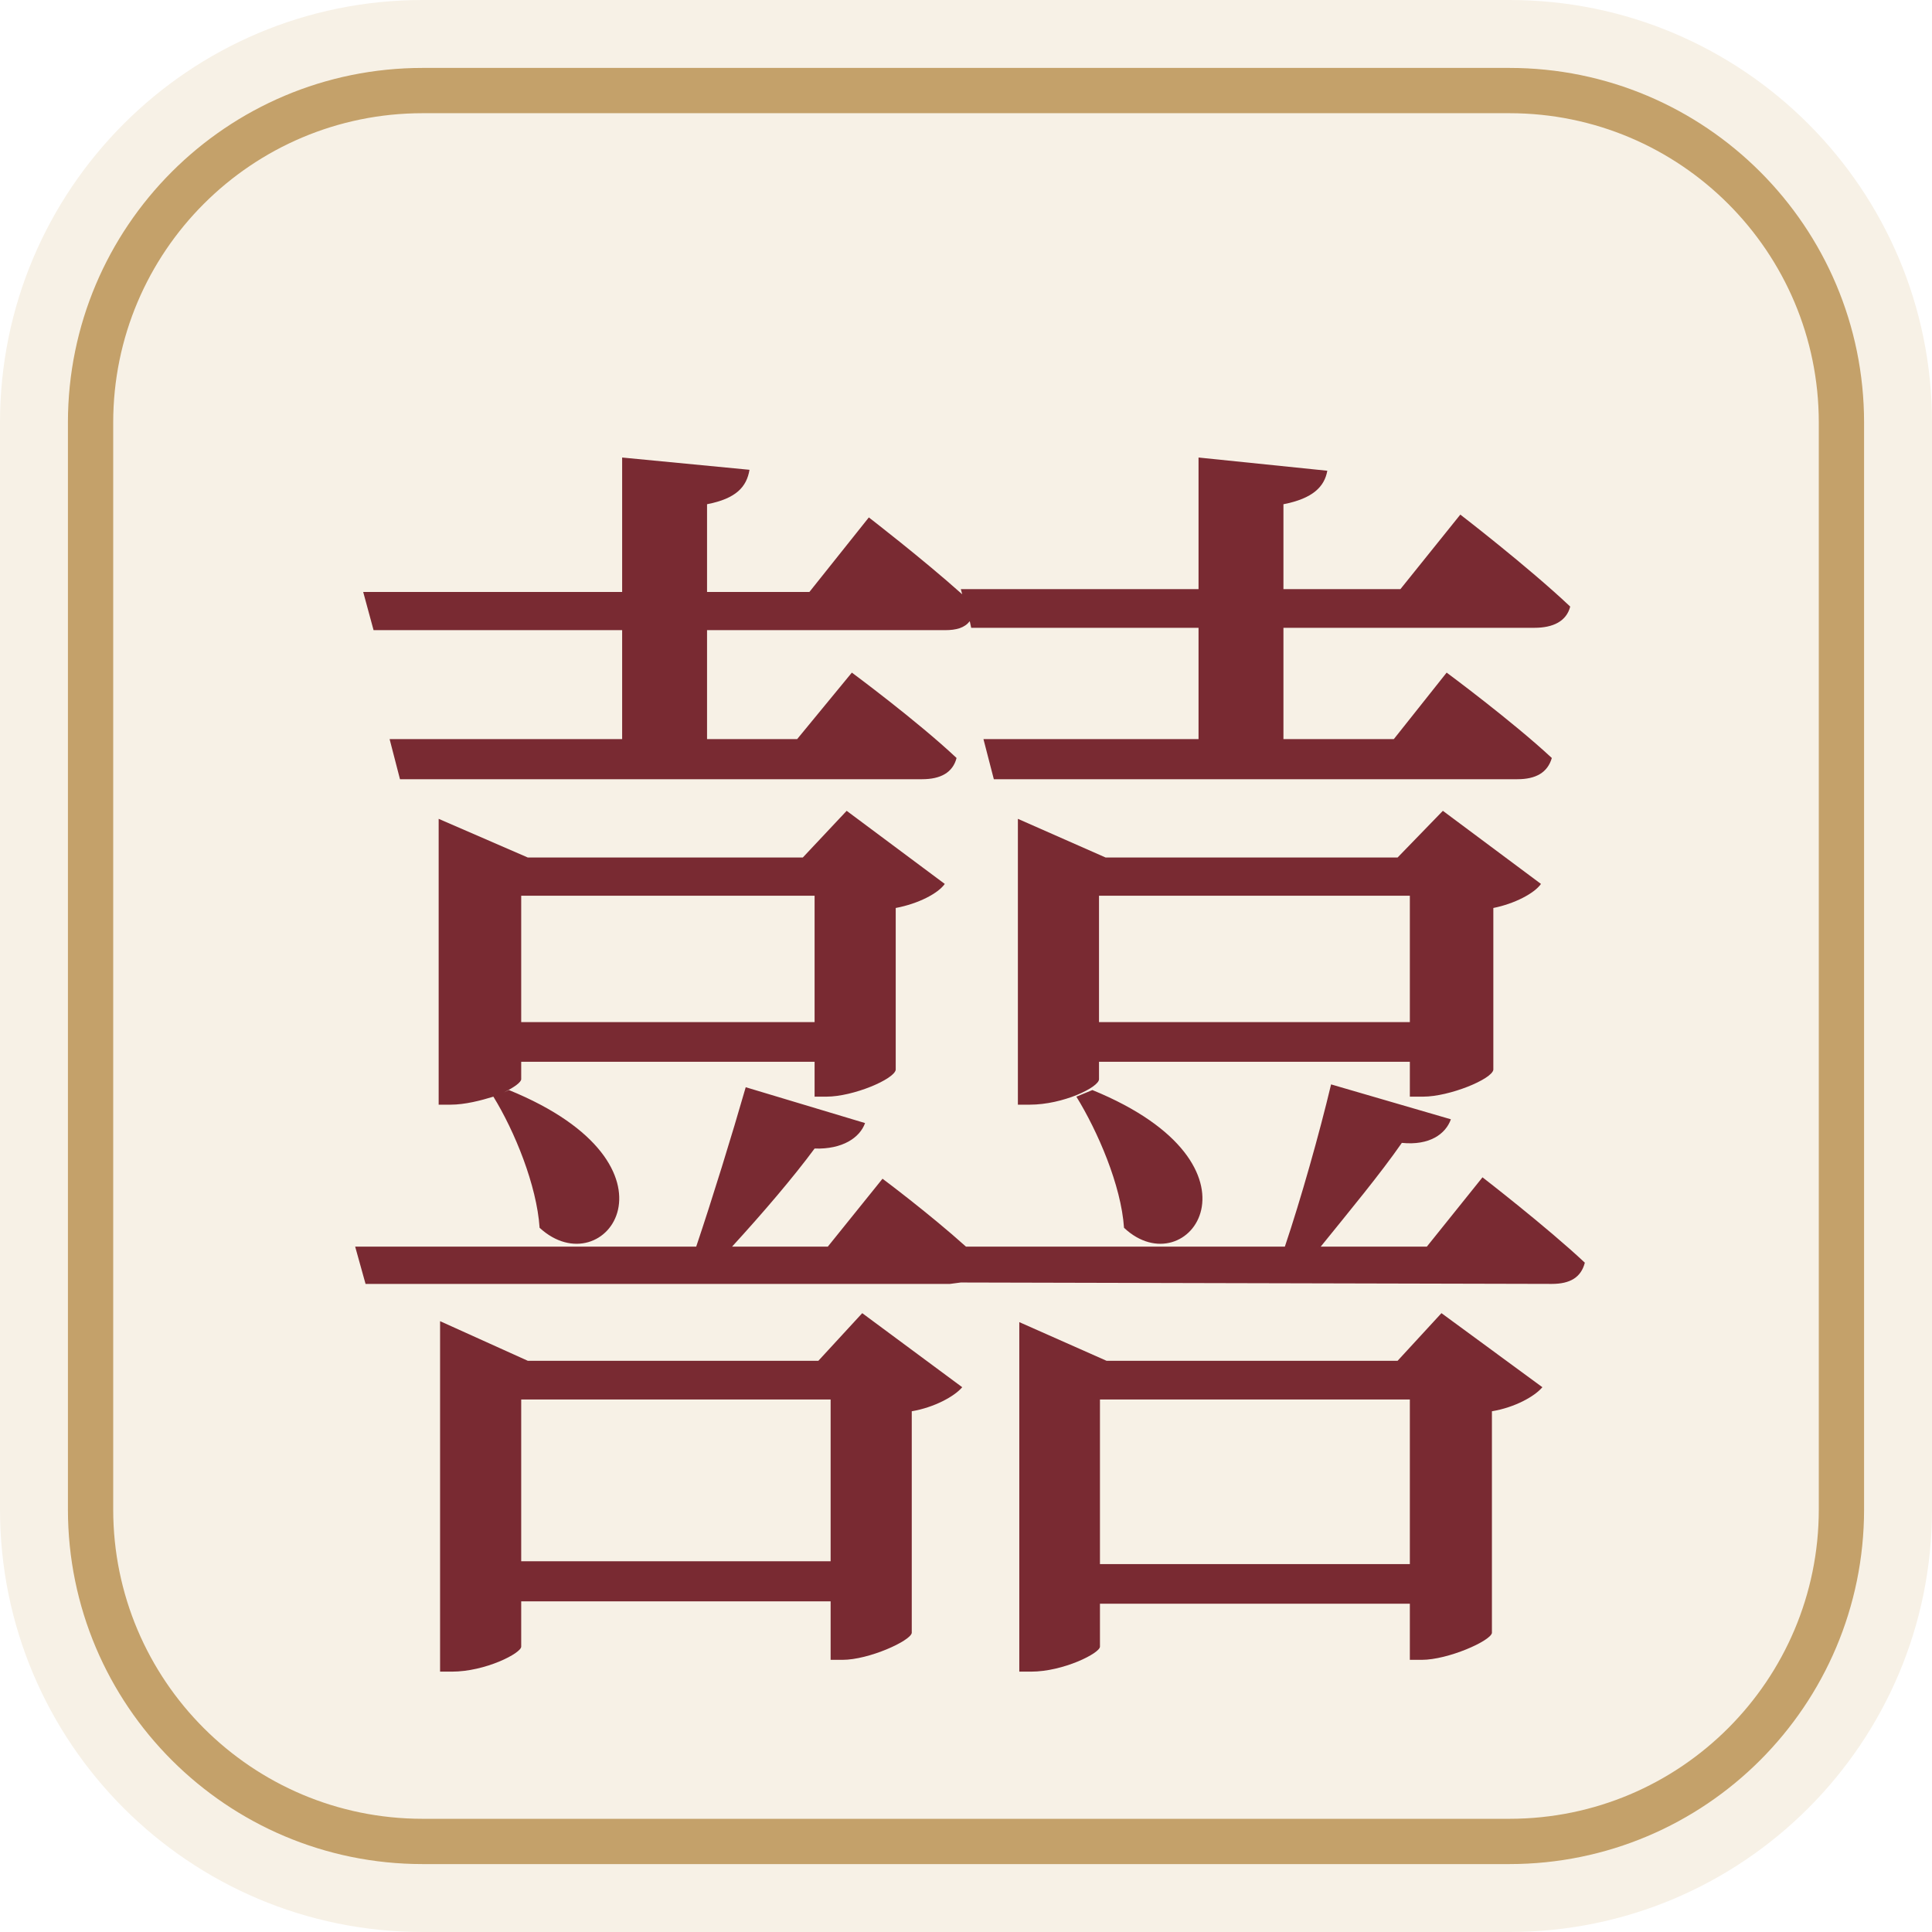
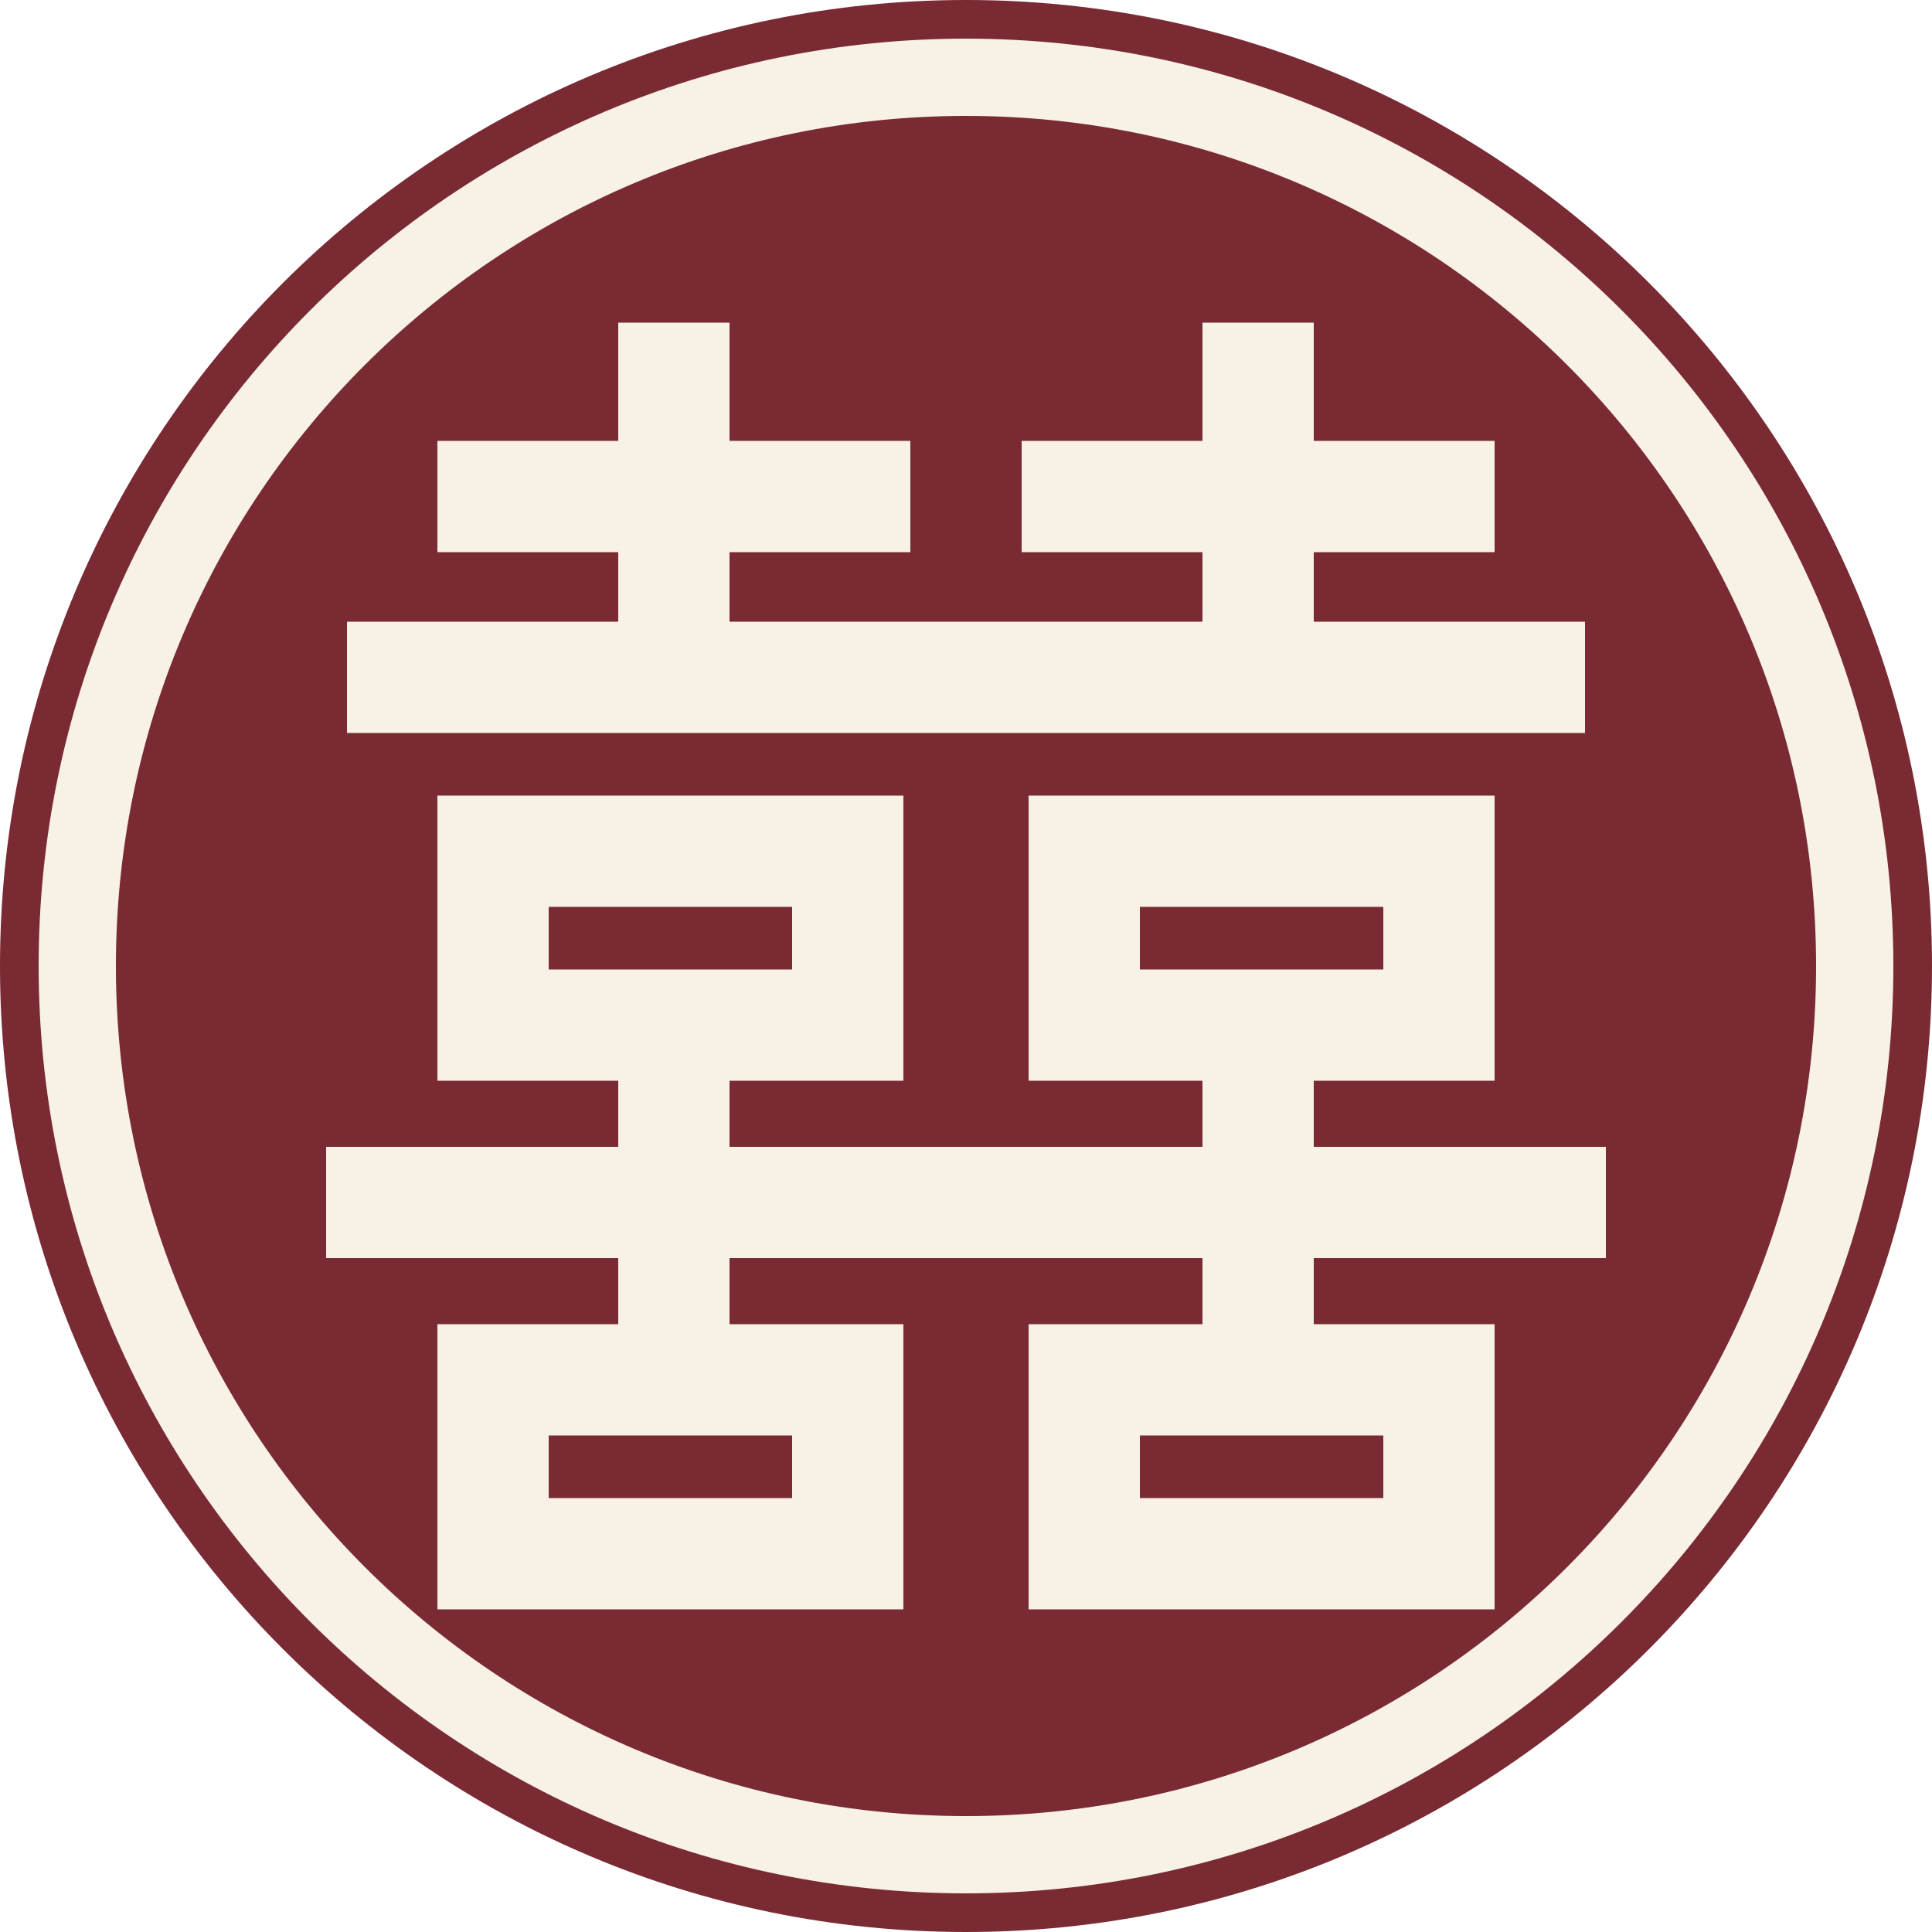
- <svg xmlns="http://www.w3.org/2000/svg" width="64" height="64" viewBox="0 0 64 64" role="img" aria-label="Double happiness">
-   <rect width="64" height="64" rx="14" fill="#F7F1E6" />
-   <rect x="3" y="3" width="58" height="58" rx="11" fill="none" stroke="#C4A16A" stroke-width="1.5" />
-   <text x="32" y="33" text-anchor="middle" dominant-baseline="central" font-family="'Songti SC','STSong','Noto Serif CJK SC','Noto Serif',Georgia,serif" font-size="44" fill="#792A32">囍</text>
+ <svg xmlns="http://www.w3.org/2000/svg" width="64" height="64" viewBox="0 0 100 100" role="img" aria-label="Double happiness">
+   <circle cx="50" cy="50" r="50" fill="#792A32" />
+   <g stroke="#F7F1E6">
+     <circle cx="50" cy="50" r="46" fill="none" stroke-width="4" />
+     <path transform="translate(16.52 16.7) scale(.36)" fill="none" stroke-width="16" d="m51,0V43m84,0V0M17,25h68m16,0h68m13,26H4m21,25h51v25H25zm0,76h51v25H25zm85 0h51v25h-51zm0-76h51v25H110zm25,33v42m-84,0V109M1,126.5H185z" />
+   </g>
</svg>
